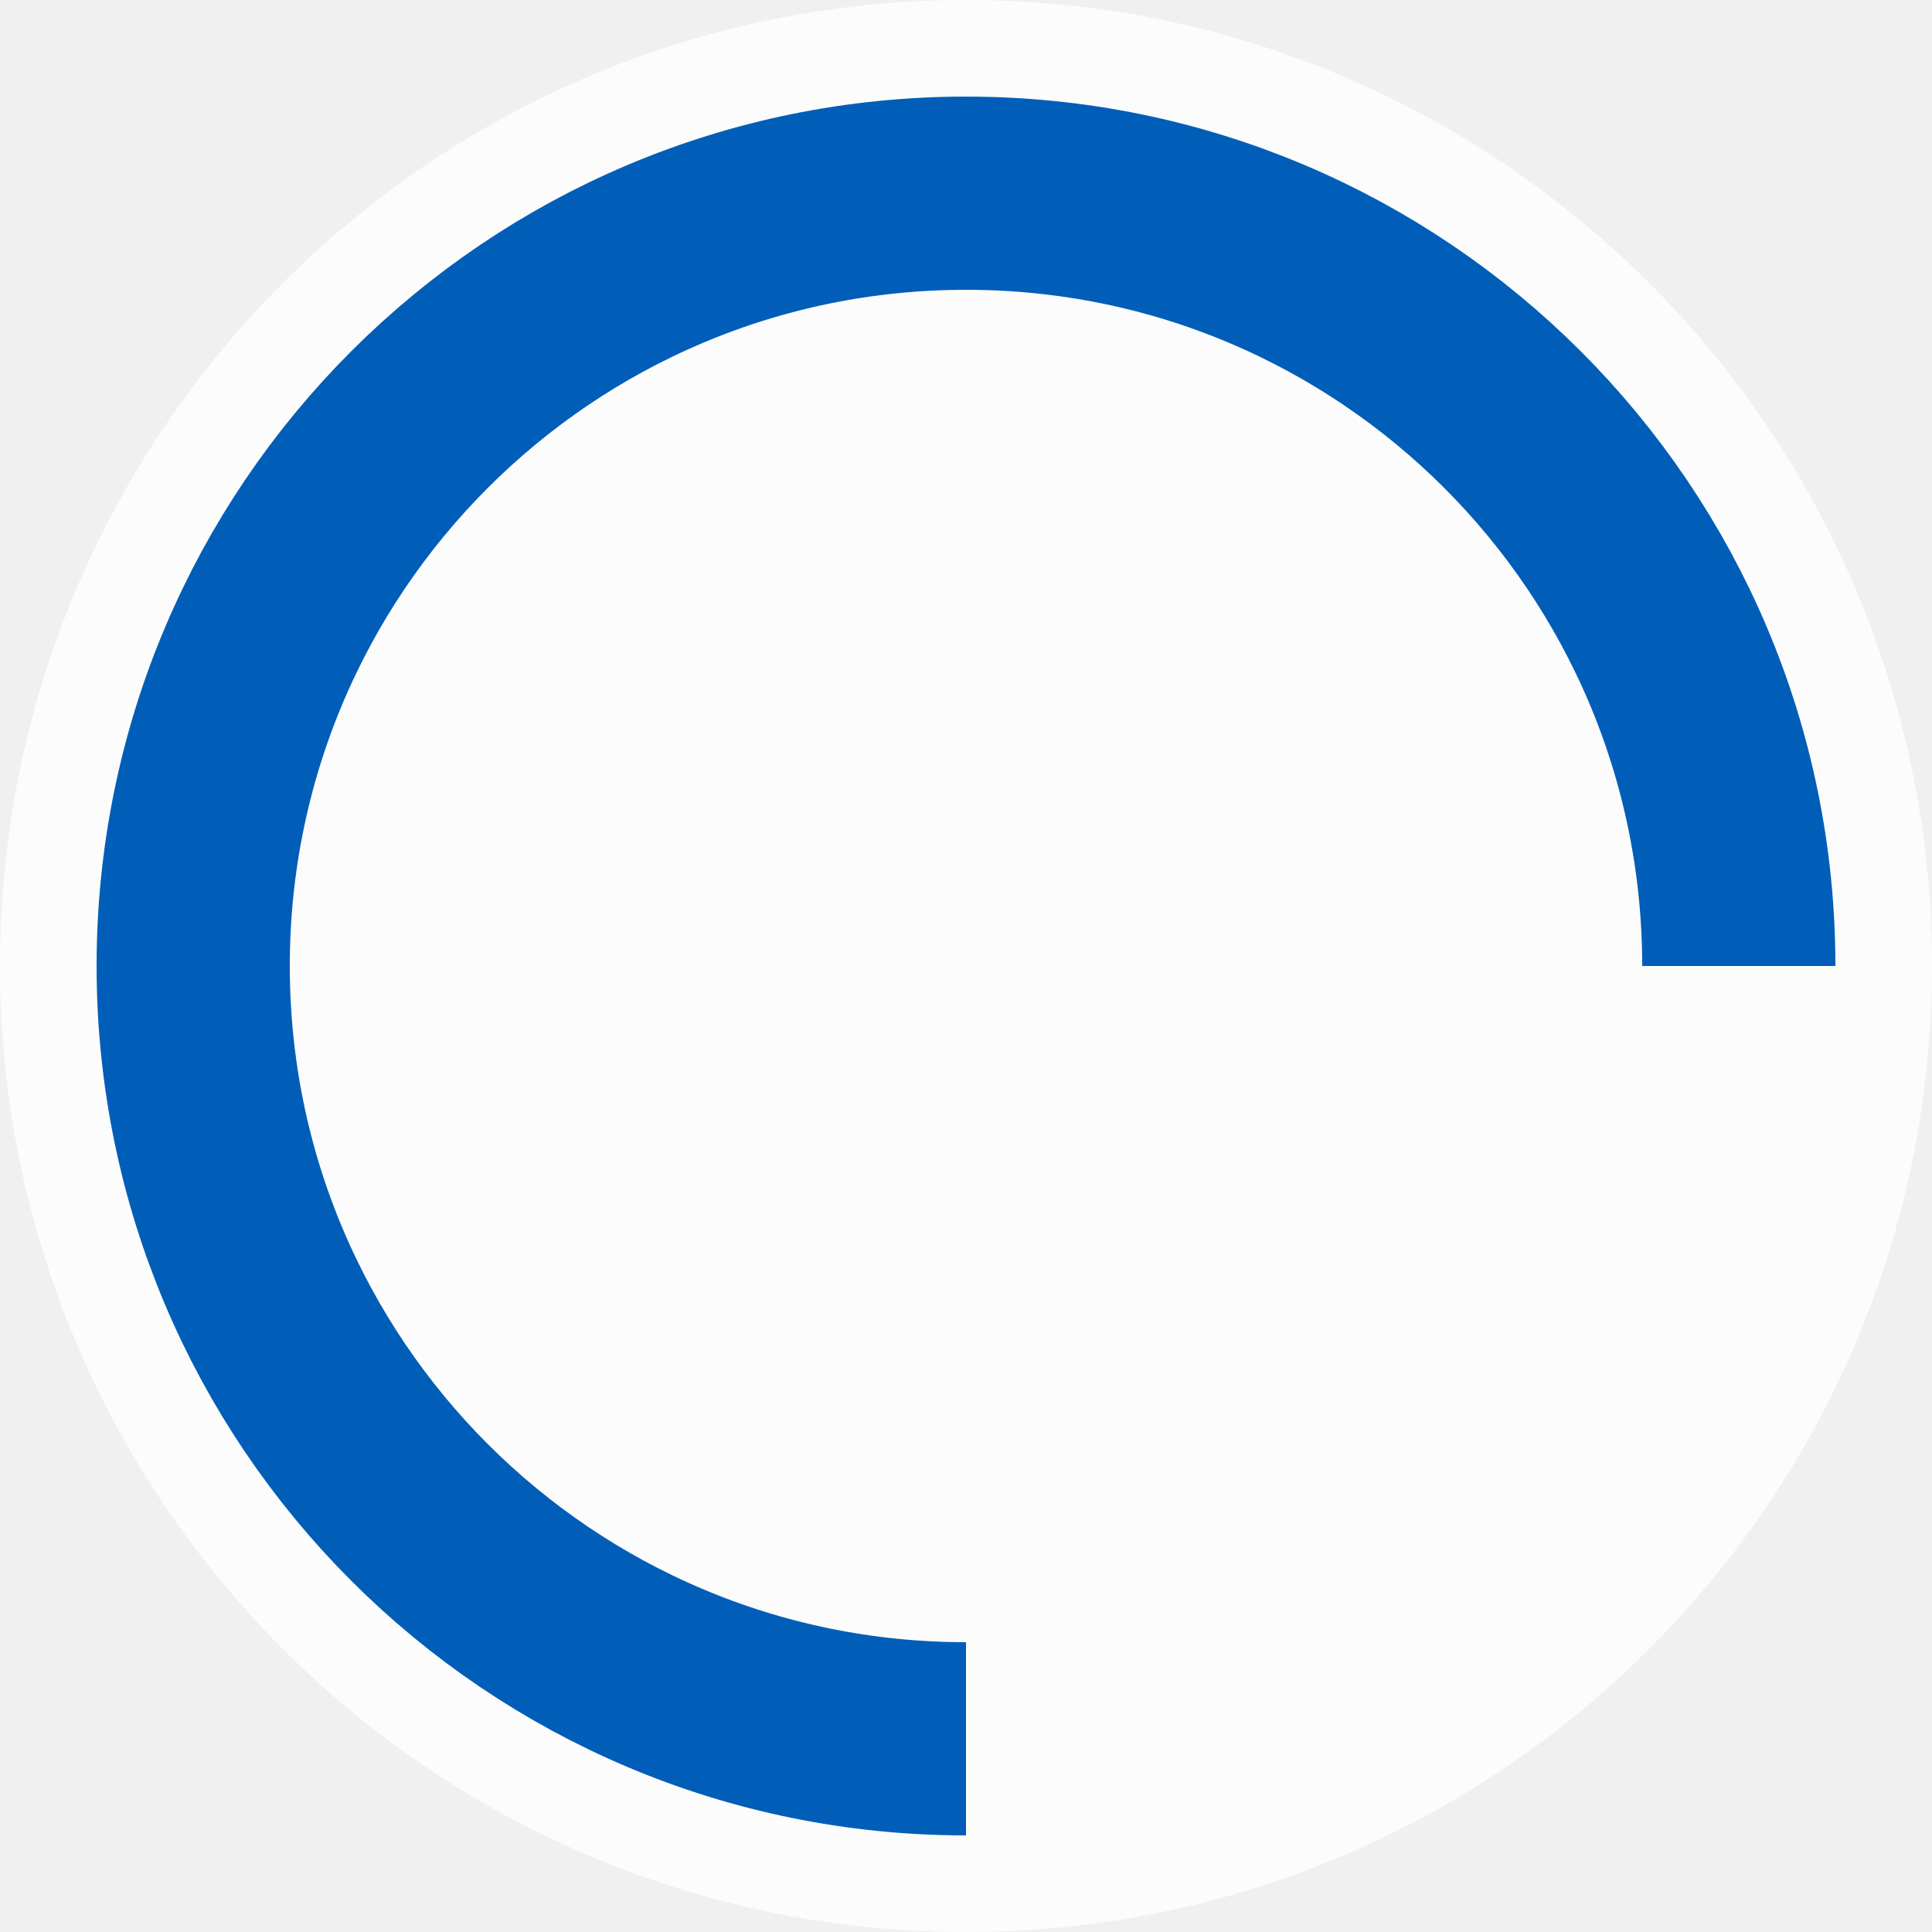
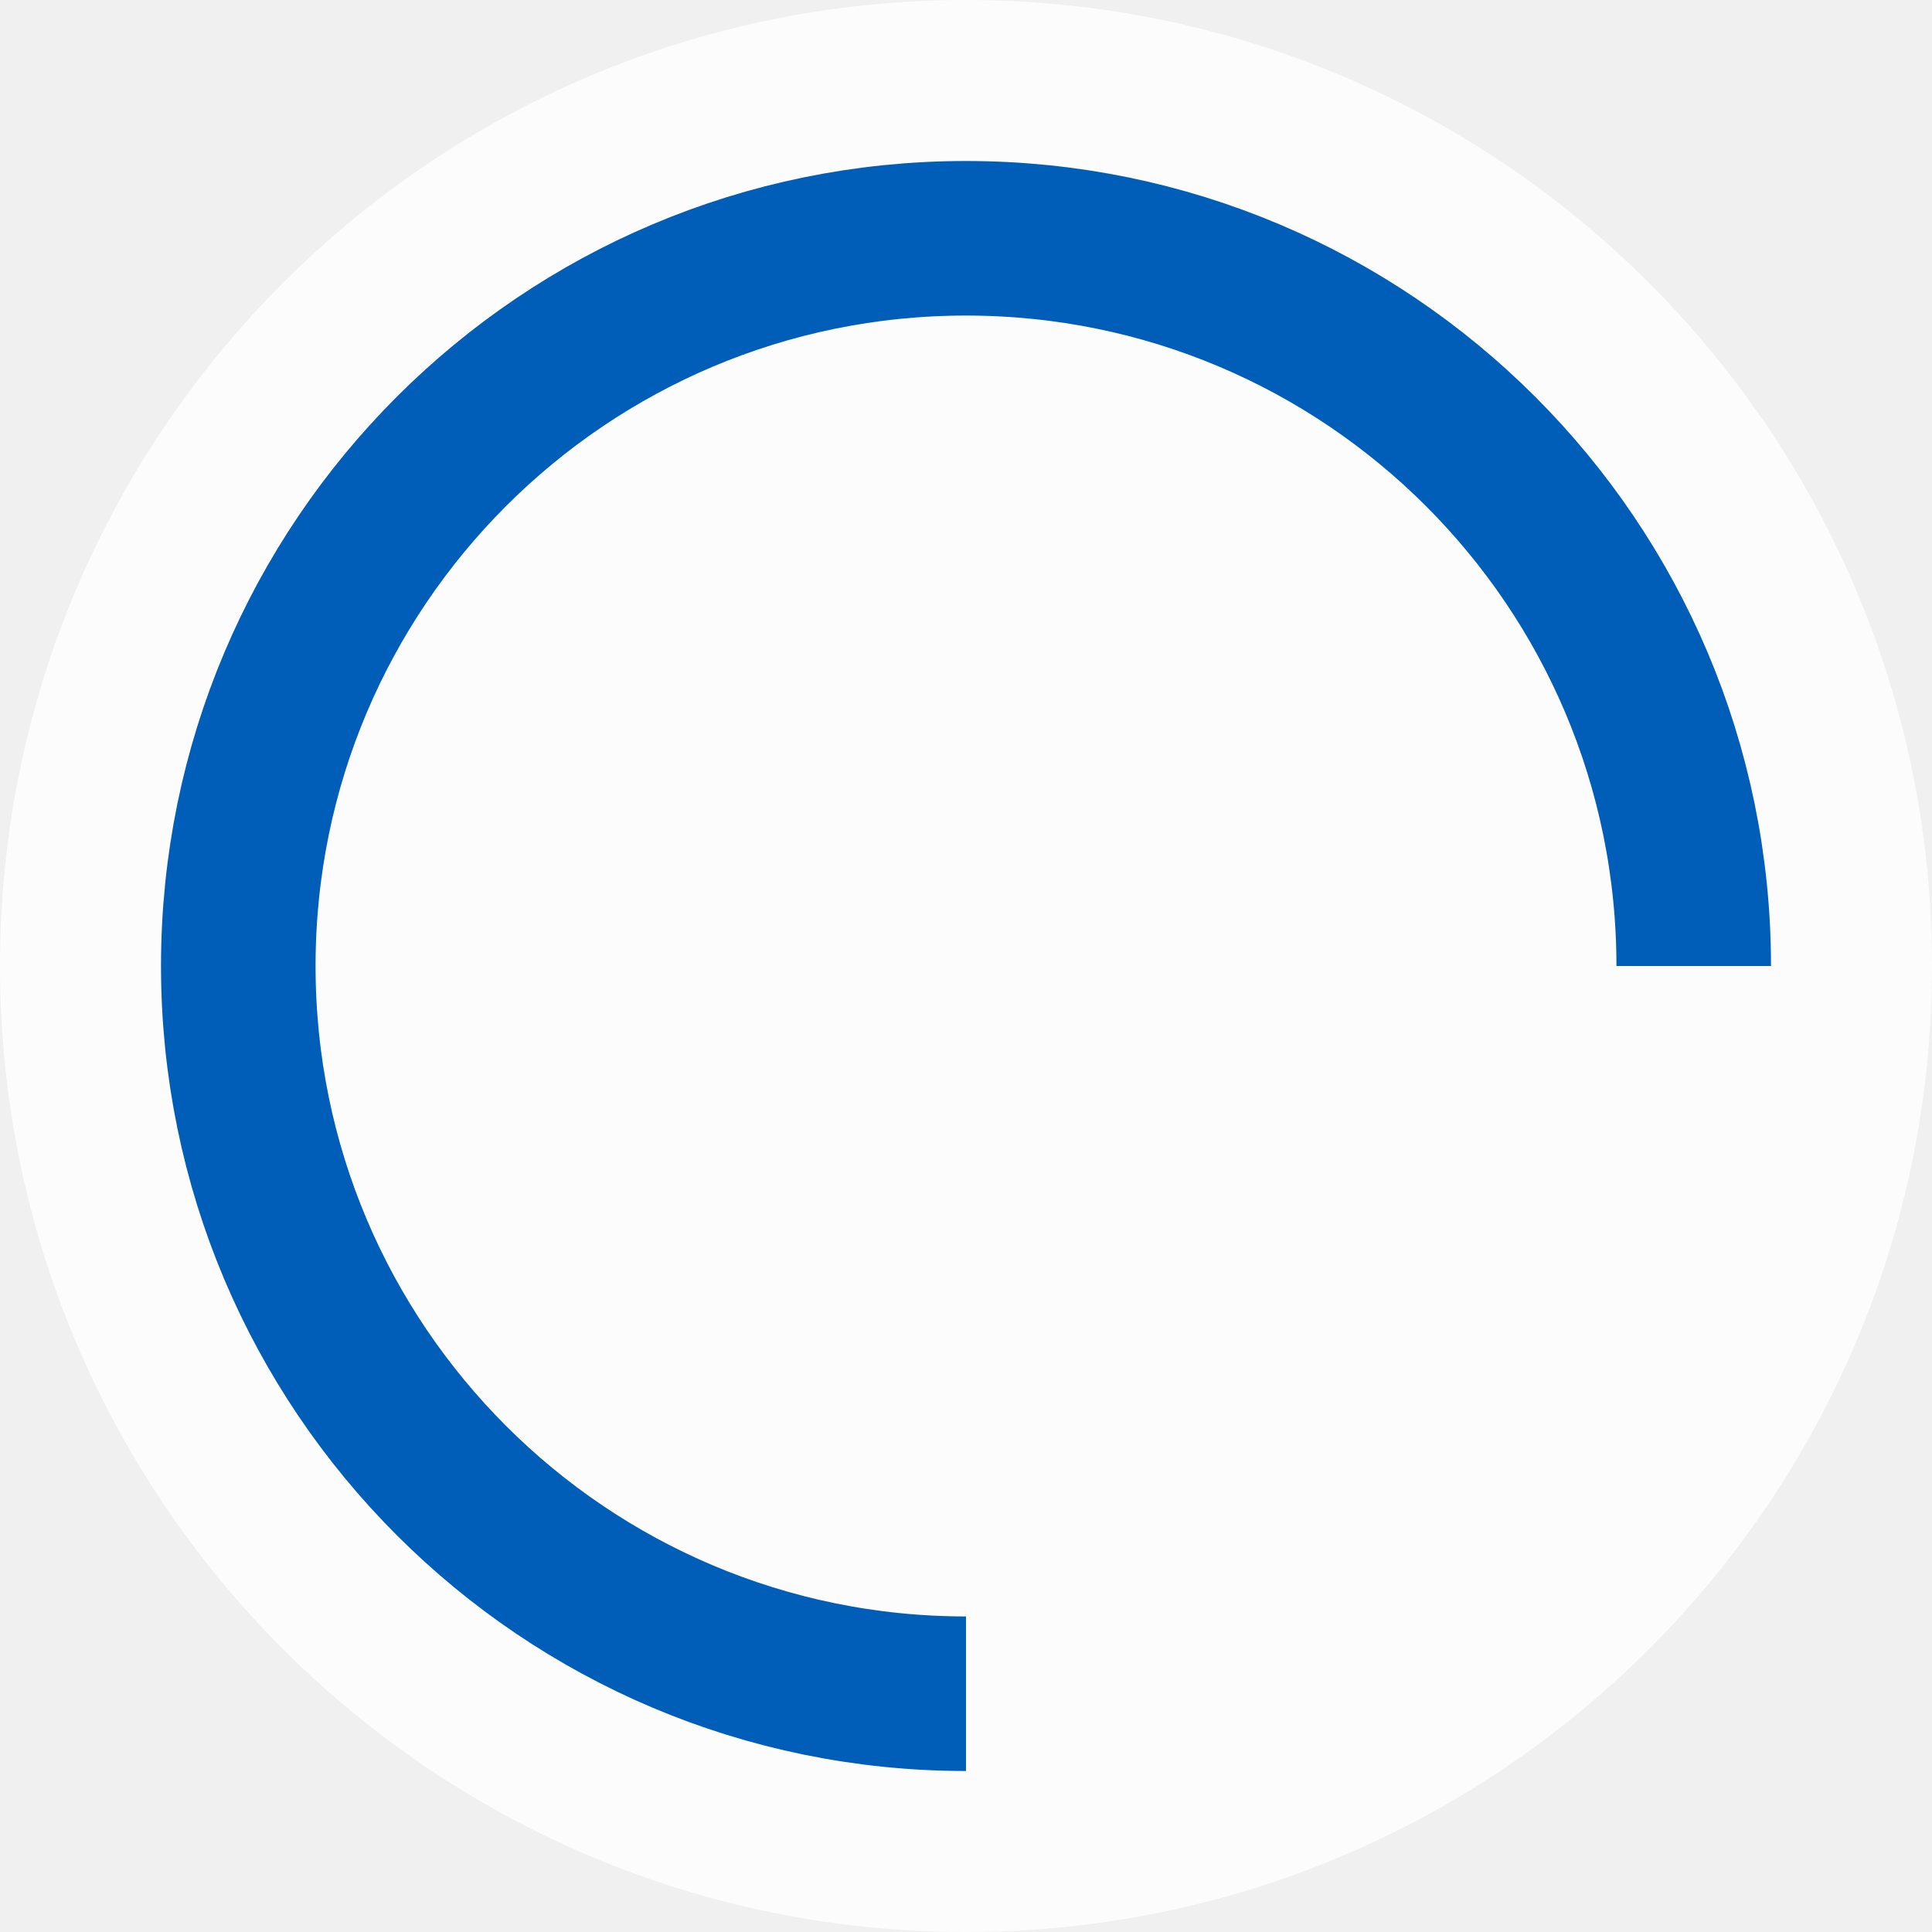
- <svg xmlns="http://www.w3.org/2000/svg" viewBox="0 0 50 50" version="1.1" width="50" height="50" fill="#ca2c92">
-   <circle cx="25" cy="25" r="25" fill="white" fill-opacity="0.8" />
-   <path fill="none" fill-opacity="0" stroke="#005EB8" stroke-width="5" d="M5,25 a20,20 0 0,1 20,-20" />
-   <path fill="none" stroke="#005EB8" stroke-width="5" d="M25,5 a20,20 0 0,1 20,20" />
-   <path fill="none" stroke="#005EB8" stroke-width="5" stroke-opacity="0" d="M45,25 a20,20 0 0,1 -20,20" />
-   <path fill="none" stroke="#005EB8" stroke-width="5" d="M25,45 a20,20 0 0,1 -20,-20" />
+ <svg viewBox="0 0 60 60">
+   <circle cx="30" cy="30" r="30" fill="#fff" fill-opacity=".8" />
+   <path d="M0,22.6C-12.482,22.6,-22.6,12.482,-22.6,0C-22.6,-12.482,-12.482,-22.6,0,-22.6C12.482,-22.6,22.6,-12.482,22.6,0" transform="matrix(1 0 0 1 30 30)" fill="none" stroke="#005eb8" stroke-width="4.8" />
</svg>
